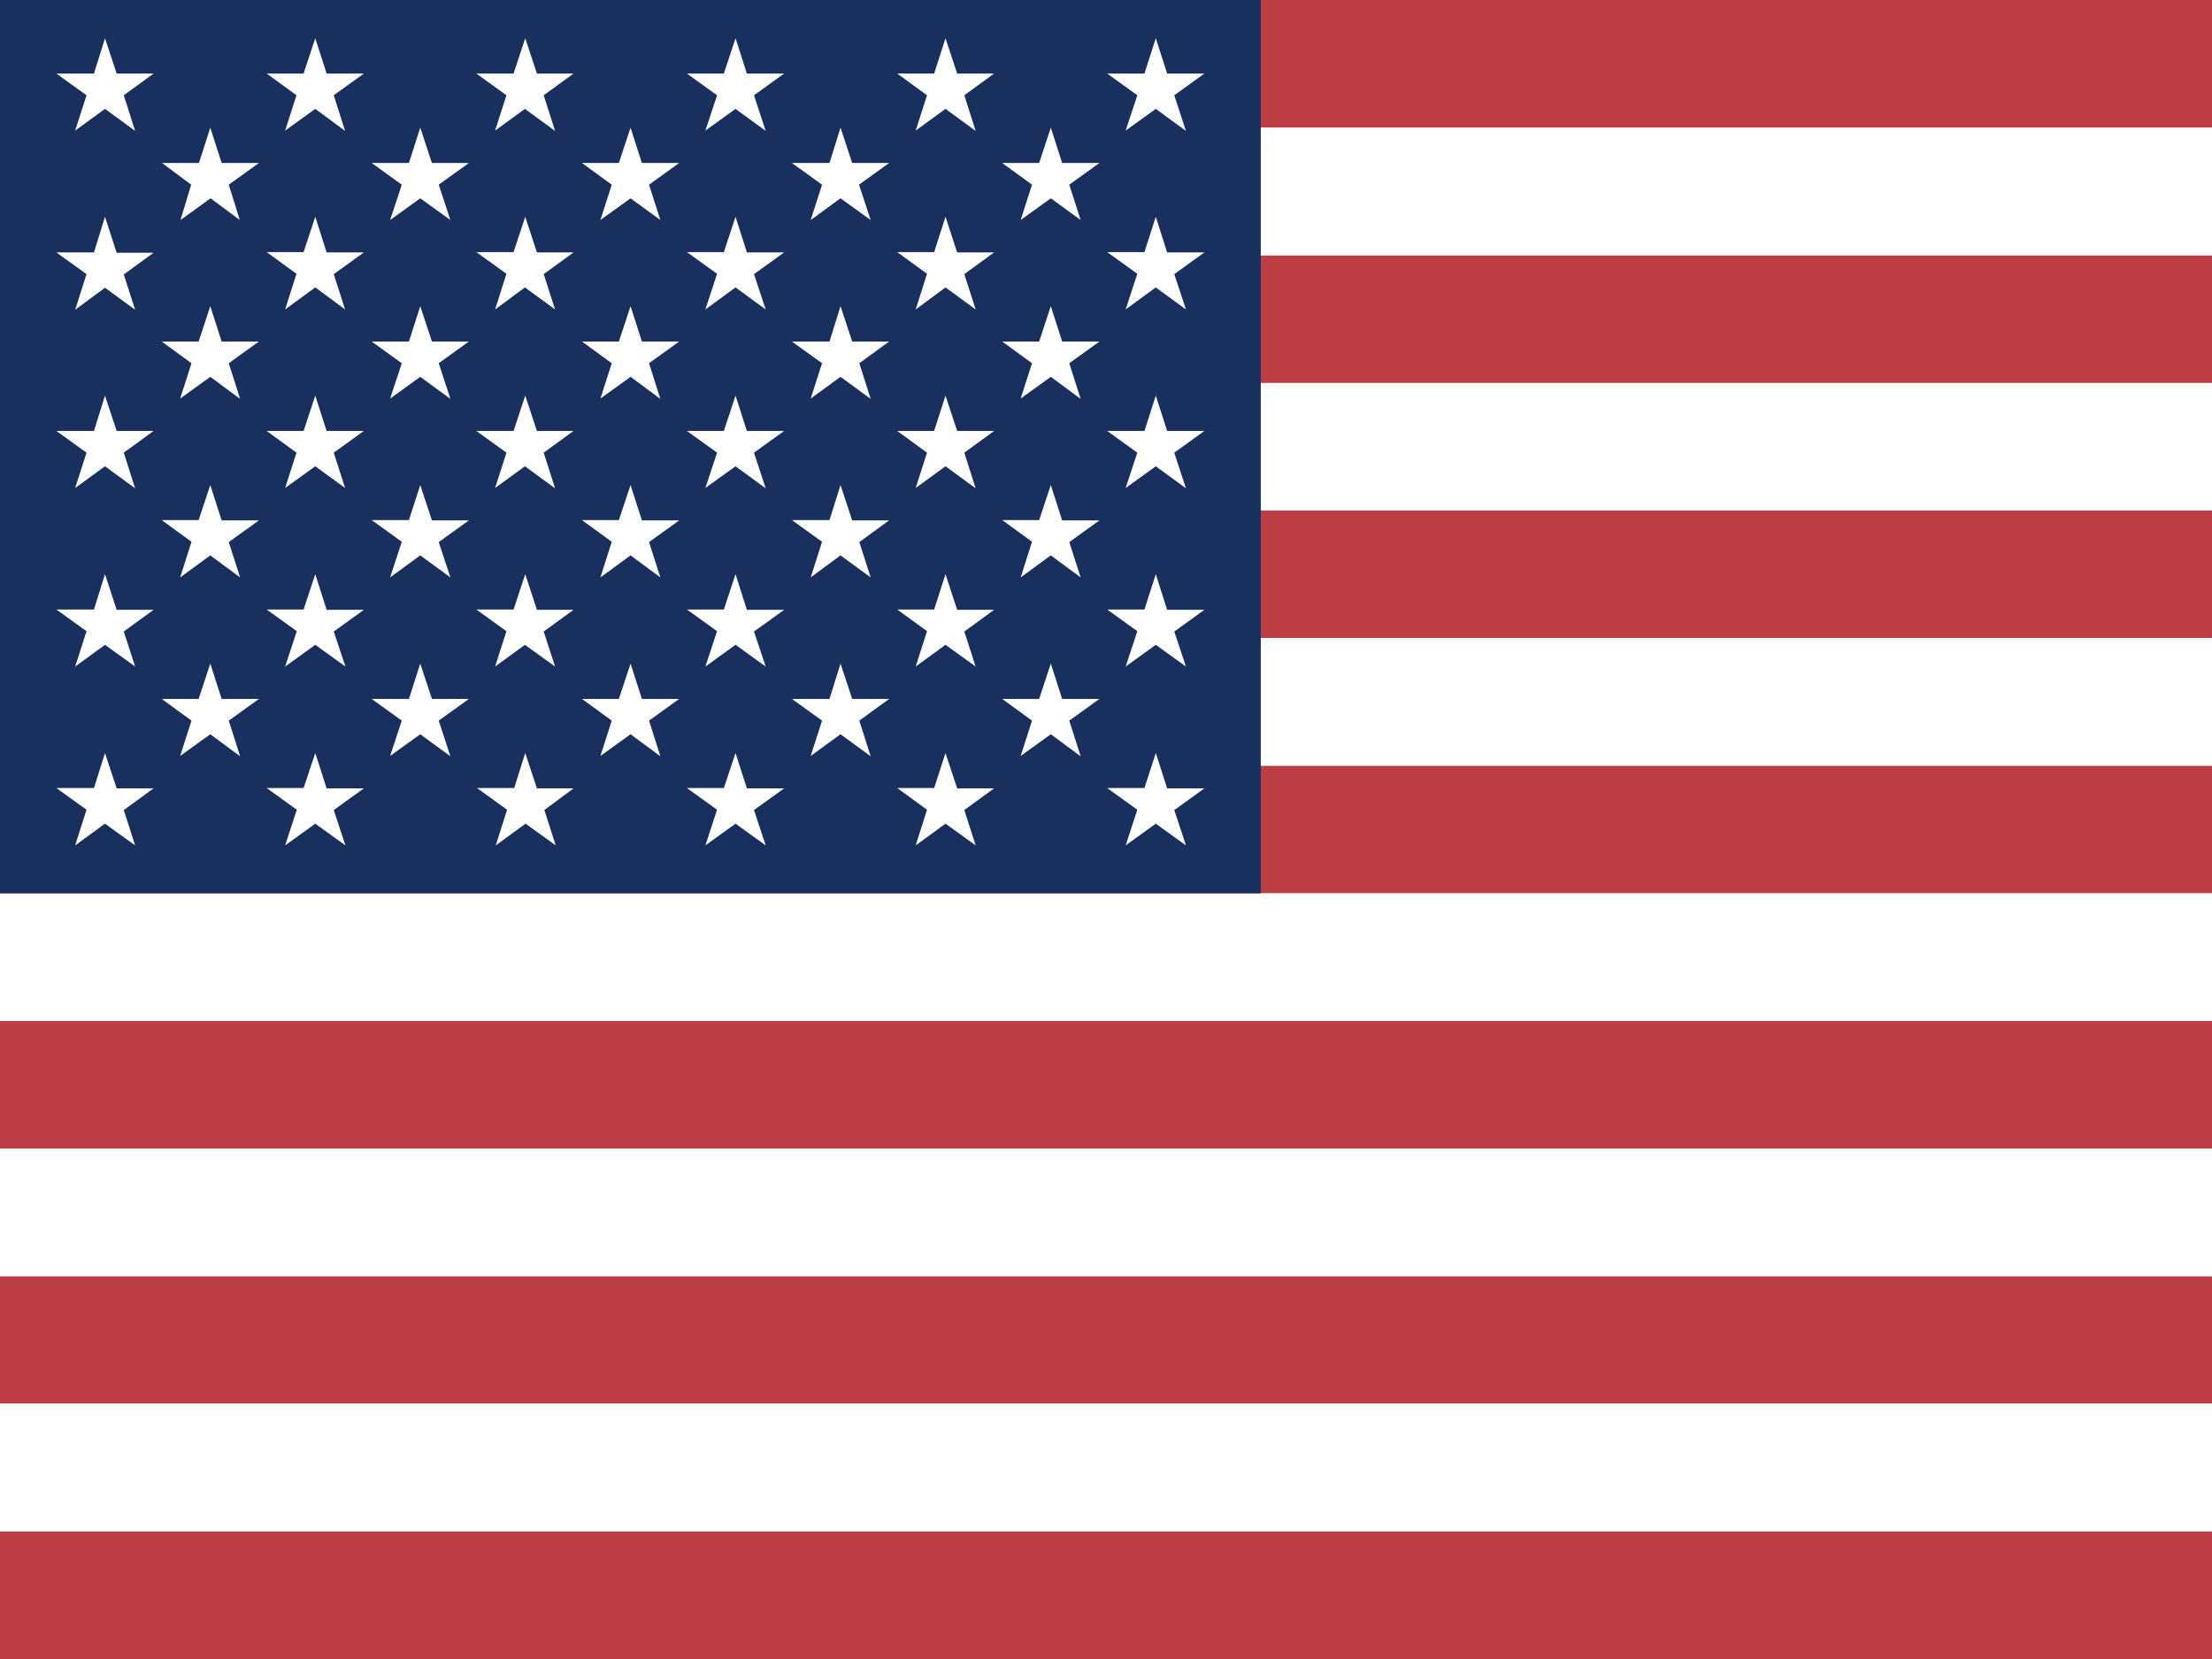
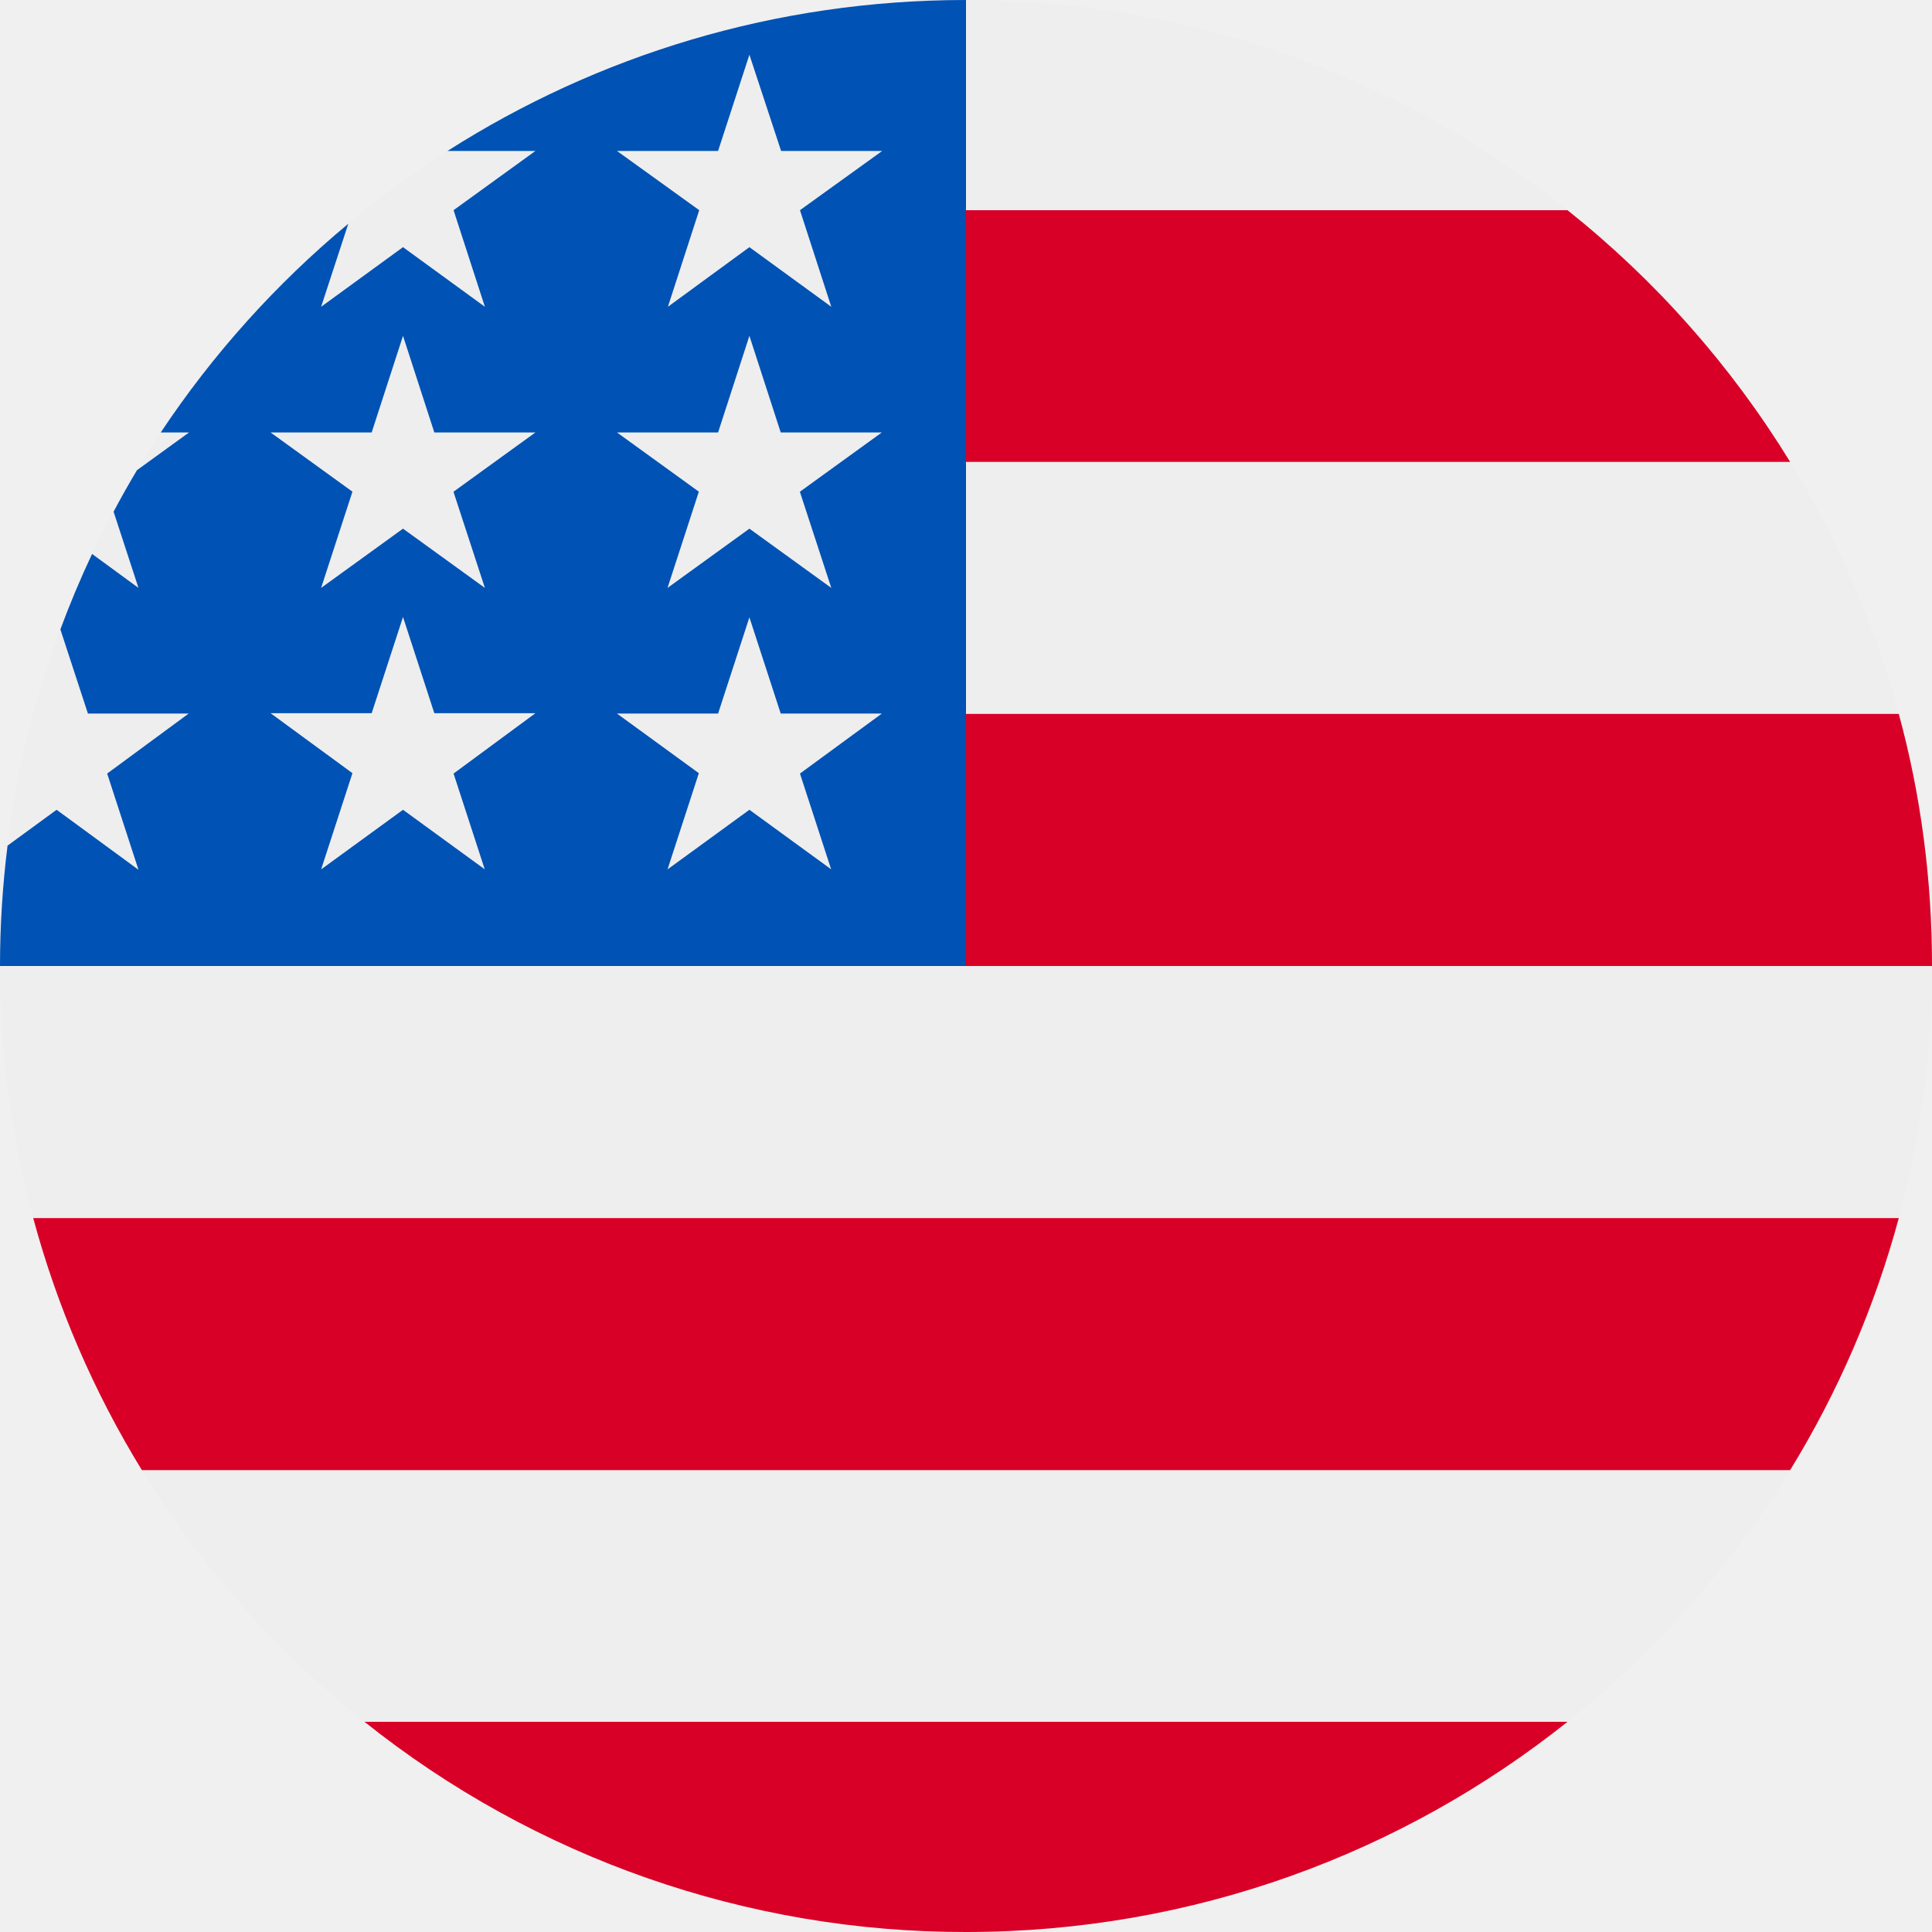
- <svg xmlns="http://www.w3.org/2000/svg" id="flag-icon-css-us" viewBox="0 0 640 480">
-   <g fill-rule="evenodd">
-     <g stroke-width="1pt">
-       <path fill="#bd3d44" d="M0 0h972.8v39.4H0zm0 78.8h972.8v39.4H0zm0 78.7h972.8V197H0zm0 78.8h972.8v39.4H0zm0 78.8h972.8v39.4H0zm0 78.7h972.8v39.4H0zm0 78.8h972.8V512H0z" transform="scale(.9375)" />
-       <path fill="#fff" d="M0 39.4h972.8v39.4H0zm0 78.8h972.8v39.3H0zm0 78.7h972.8v39.4H0zm0 78.8h972.8v39.4H0zm0 78.8h972.8v39.4H0zm0 78.7h972.8v39.4H0z" transform="scale(.9375)" />
-     </g>
-     <path fill="#192f5d" d="M0 0h389.1v275.7H0z" transform="scale(.9375)" />
-     <path fill="#fff" d="M32.4 11.8L36 22.7h11.4l-9.2 6.7 3.5 11-9.3-6.8-9.2 6.7 3.5-10.9-9.3-6.7H29zm64.9 0l3.5 10.9h11.5l-9.3 6.7 3.5 11-9.2-6.8-9.3 6.7 3.5-10.9-9.2-6.7h11.4zm64.8 0l3.6 10.9H177l-9.2 6.7 3.5 11-9.3-6.8-9.2 6.7 3.5-10.9-9.3-6.7h11.5zm64.9 0l3.5 10.9H242l-9.3 6.7 3.6 11-9.3-6.8-9.3 6.7 3.6-10.9-9.3-6.7h11.4zm64.8 0l3.6 10.9h11.4l-9.2 6.7 3.5 11-9.3-6.8-9.2 6.7 3.5-10.9-9.2-6.7h11.4zm64.9 0l3.5 10.9h11.5l-9.3 6.7 3.6 11-9.3-6.8-9.3 6.7 3.6-10.9-9.3-6.7h11.5zM64.9 39.4l3.5 10.9h11.5L70.6 57 74 67.9l-9-6.7-9.3 6.7L59 57l-9-6.7h11.4zm64.8 0l3.6 10.9h11.4l-9.3 6.7 3.6 10.9-9.3-6.7-9.3 6.7L124 57l-9.3-6.7h11.5zm64.9 0l3.5 10.9h11.5l-9.3 6.7 3.5 10.9-9.2-6.7-9.3 6.7 3.5-10.9-9.2-6.7H191zm64.8 0l3.6 10.9h11.4l-9.3 6.7 3.6 10.9-9.3-6.7-9.2 6.7 3.5-10.9-9.3-6.7H256zm64.9 0l3.5 10.9h11.5L330 57l3.5 10.9-9.2-6.7-9.3 6.7 3.5-10.9-9.2-6.7h11.4zM32.4 66.9L36 78h11.4l-9.2 6.7 3.5 10.9-9.3-6.8-9.2 6.8 3.5-11-9.3-6.7H29zm64.9 0l3.5 11h11.5l-9.3 6.7 3.5 10.9-9.2-6.8-9.3 6.8 3.5-11-9.2-6.7h11.4zm64.8 0l3.6 11H177l-9.2 6.7 3.5 10.9-9.3-6.8-9.2 6.8 3.5-11-9.3-6.7h11.5zm64.9 0l3.5 11H242l-9.3 6.7 3.6 10.9-9.3-6.8-9.3 6.8 3.6-11-9.3-6.7h11.4zm64.8 0l3.6 11h11.4l-9.2 6.7 3.5 10.9-9.3-6.8-9.2 6.8 3.5-11-9.2-6.7h11.4zm64.9 0l3.5 11h11.5l-9.3 6.7 3.6 10.9-9.3-6.8-9.3 6.8 3.6-11-9.3-6.7h11.5zM64.9 94.5l3.5 10.9h11.5l-9.3 6.7 3.5 11-9.2-6.8-9.3 6.7 3.5-10.9-9.2-6.7h11.4zm64.8 0l3.6 10.9h11.4l-9.3 6.7 3.6 11-9.3-6.8-9.3 6.7 3.6-10.9-9.3-6.7h11.5zm64.9 0l3.5 10.9h11.5l-9.3 6.7 3.5 11-9.2-6.8-9.3 6.7 3.5-10.9-9.2-6.7H191zm64.8 0l3.6 10.9h11.4l-9.2 6.7 3.5 11-9.3-6.8-9.2 6.7 3.5-10.9-9.3-6.7H256zm64.9 0l3.5 10.9h11.5l-9.3 6.7 3.5 11-9.2-6.8-9.3 6.7 3.5-10.9-9.2-6.7h11.4zM32.4 122.1L36 133h11.4l-9.2 6.7 3.5 11-9.3-6.8-9.2 6.7 3.5-10.9-9.3-6.7H29zm64.9 0l3.5 10.9h11.5l-9.3 6.7 3.5 10.9-9.2-6.7-9.3 6.7 3.5-10.9-9.2-6.7h11.4zm64.8 0l3.6 10.9H177l-9.2 6.7 3.5 11-9.3-6.8-9.2 6.7 3.5-10.9-9.3-6.7h11.5zm64.9 0l3.5 10.9H242l-9.3 6.7 3.6 11-9.3-6.8-9.3 6.7 3.6-10.9-9.3-6.7h11.4zm64.8 0l3.6 10.9h11.4l-9.2 6.7 3.5 11-9.3-6.8-9.2 6.7 3.5-10.9-9.2-6.7h11.4zm64.9 0l3.5 10.9h11.5l-9.3 6.7 3.6 11-9.3-6.8-9.3 6.7 3.6-10.9-9.3-6.7h11.5zM64.9 149.7l3.5 10.9h11.5l-9.3 6.7 3.5 10.9-9.2-6.8-9.3 6.8 3.5-11-9.2-6.7h11.4zm64.8 0l3.6 10.9h11.4l-9.3 6.7 3.6 10.9-9.3-6.8-9.3 6.8 3.6-11-9.3-6.7h11.5zm64.9 0l3.5 10.9h11.5l-9.3 6.7 3.5 10.9-9.2-6.8-9.3 6.8 3.5-11-9.2-6.7H191zm64.8 0l3.6 10.9h11.4l-9.2 6.7 3.5 10.9-9.3-6.8-9.2 6.8 3.5-11-9.3-6.7H256zm64.9 0l3.5 10.9h11.5l-9.3 6.7 3.5 10.9-9.2-6.8-9.3 6.8 3.5-11-9.2-6.7h11.4zM32.4 177.2l3.6 11h11.4l-9.2 6.7 3.5 10.8-9.3-6.7-9.2 6.7 3.5-10.9-9.3-6.7H29zm64.9 0l3.5 11h11.5l-9.3 6.7 3.6 10.8-9.3-6.7-9.3 6.7 3.6-10.9-9.3-6.7h11.4zm64.8 0l3.6 11H177l-9.2 6.7 3.5 10.8-9.3-6.7-9.2 6.7 3.5-10.9-9.3-6.7h11.5zm64.9 0l3.5 11H242l-9.3 6.7 3.6 10.8-9.3-6.7-9.3 6.7 3.6-10.9-9.3-6.7h11.4zm64.8 0l3.6 11h11.4l-9.2 6.7 3.5 10.8-9.3-6.7-9.2 6.7 3.5-10.9-9.2-6.7h11.4zm64.9 0l3.5 11h11.5l-9.3 6.7 3.6 10.8-9.3-6.7-9.3 6.7 3.6-10.9-9.3-6.7h11.5zM64.9 204.8l3.5 10.9h11.5l-9.3 6.7 3.5 11-9.2-6.8-9.3 6.7 3.5-10.9-9.2-6.7h11.4zm64.8 0l3.6 10.9h11.4l-9.3 6.7 3.6 11-9.3-6.8-9.3 6.7 3.6-10.9-9.3-6.7h11.5zm64.9 0l3.5 10.9h11.5l-9.3 6.7 3.5 11-9.2-6.8-9.3 6.7 3.5-10.9-9.2-6.7H191zm64.8 0l3.6 10.9h11.4l-9.2 6.7 3.5 11-9.3-6.8-9.2 6.7 3.5-10.9-9.3-6.7H256zm64.9 0l3.5 10.9h11.5l-9.3 6.7 3.5 11-9.2-6.8-9.3 6.7 3.5-10.9-9.2-6.7h11.4zM32.4 232.4l3.6 10.9h11.4l-9.2 6.7 3.5 10.9-9.3-6.7-9.2 6.7 3.5-11-9.3-6.7H29zm64.9 0l3.5 10.9h11.5L103 250l3.6 10.9-9.3-6.7-9.3 6.7 3.6-11-9.3-6.7h11.4zm64.8 0l3.6 10.9H177l-9 6.7 3.5 10.9-9.3-6.7-9.2 6.7 3.5-11-9.3-6.7h11.5zm64.9 0l3.5 10.9H242l-9.3 6.7 3.6 10.9-9.3-6.7-9.3 6.7 3.6-11-9.3-6.7h11.4zm64.8 0l3.6 10.9h11.4l-9.2 6.7 3.5 10.9-9.3-6.7-9.2 6.7 3.5-11-9.2-6.7h11.4zm64.9 0l3.5 10.9h11.5l-9.3 6.7 3.6 10.9-9.3-6.7-9.3 6.7 3.6-11-9.3-6.7h11.5z" transform="scale(.9375)" />
-   </g>
+ <svg xmlns="http://www.w3.org/2000/svg" viewBox="0 0 512 512">
+   <circle cx="256" cy="256" r="256" fill="#eee" />
+   <path fill="#d80027" d="M244.9 256H512c0-23.1-3-45.5-8.8-66.8H244.9V256zm0-133.6h229.5a257.4 257.4 0 0 0-59-66.7H244.9v66.7zM256 512c60.2 0 115.6-20.8 159.4-55.7H96.6A254.9 254.9 0 0 0 256 512zM37.6 389.6h436.8a254.5 254.5 0 0 0 28.8-66.8H8.8a254.5 254.5 0 0 0 28.8 66.8z" />
+   <path fill="#0052b4" d="M118.6 40h23.3l-21.7 15.7 8.3 25.6-21.7-15.8-21.7 15.8 7.2-22a257.4 257.4 0 0 0-49.7 55.3h7.5l-13.8 10a255.6 255.6 0 0 0-6.2 11l6.6 20.2-12.3-9a253.6 253.6 0 0 0-8.4 20l7.3 22.3H50L28.4 205l8.3 25.5L15 214.6l-13 9.5A258.5 258.5 0 0 0 0 256h256V0c-50.6 0-97.7 14.7-137.4 40zm9.9 190.4l-21.7-15.8-21.7 15.8 8.3-25.5L71.7 189h26.8l8.3-25.5 8.3 25.5h26.8l-21.7 16 8.3 25.5zm-8.3-100l8.3 25.4-21.7-15.7-21.7 15.7 8.3-25.5-21.7-15.7h26.8l8.3-25.6 8.3 25.6h26.8l-21.7 15.7zm100.1 100l-21.7-15.8-21.7 15.8 8.3-25.5-21.7-15.8h26.8l8.3-25.5 8.3 25.5h26.8L212 205l8.3 25.5zm-8.3-100l8.3 25.4-21.7-15.7-21.7 15.7 8.3-25.5-21.7-15.7h26.8l8.3-25.6 8.3 25.6h26.8L212 130.3zm0-74.7l8.3 25.6-21.7-15.8L177 81.3l8.3-25.6L163.5 40h26.8l8.3-25.5L207 40h26.8L212 55.7z" />
</svg>
